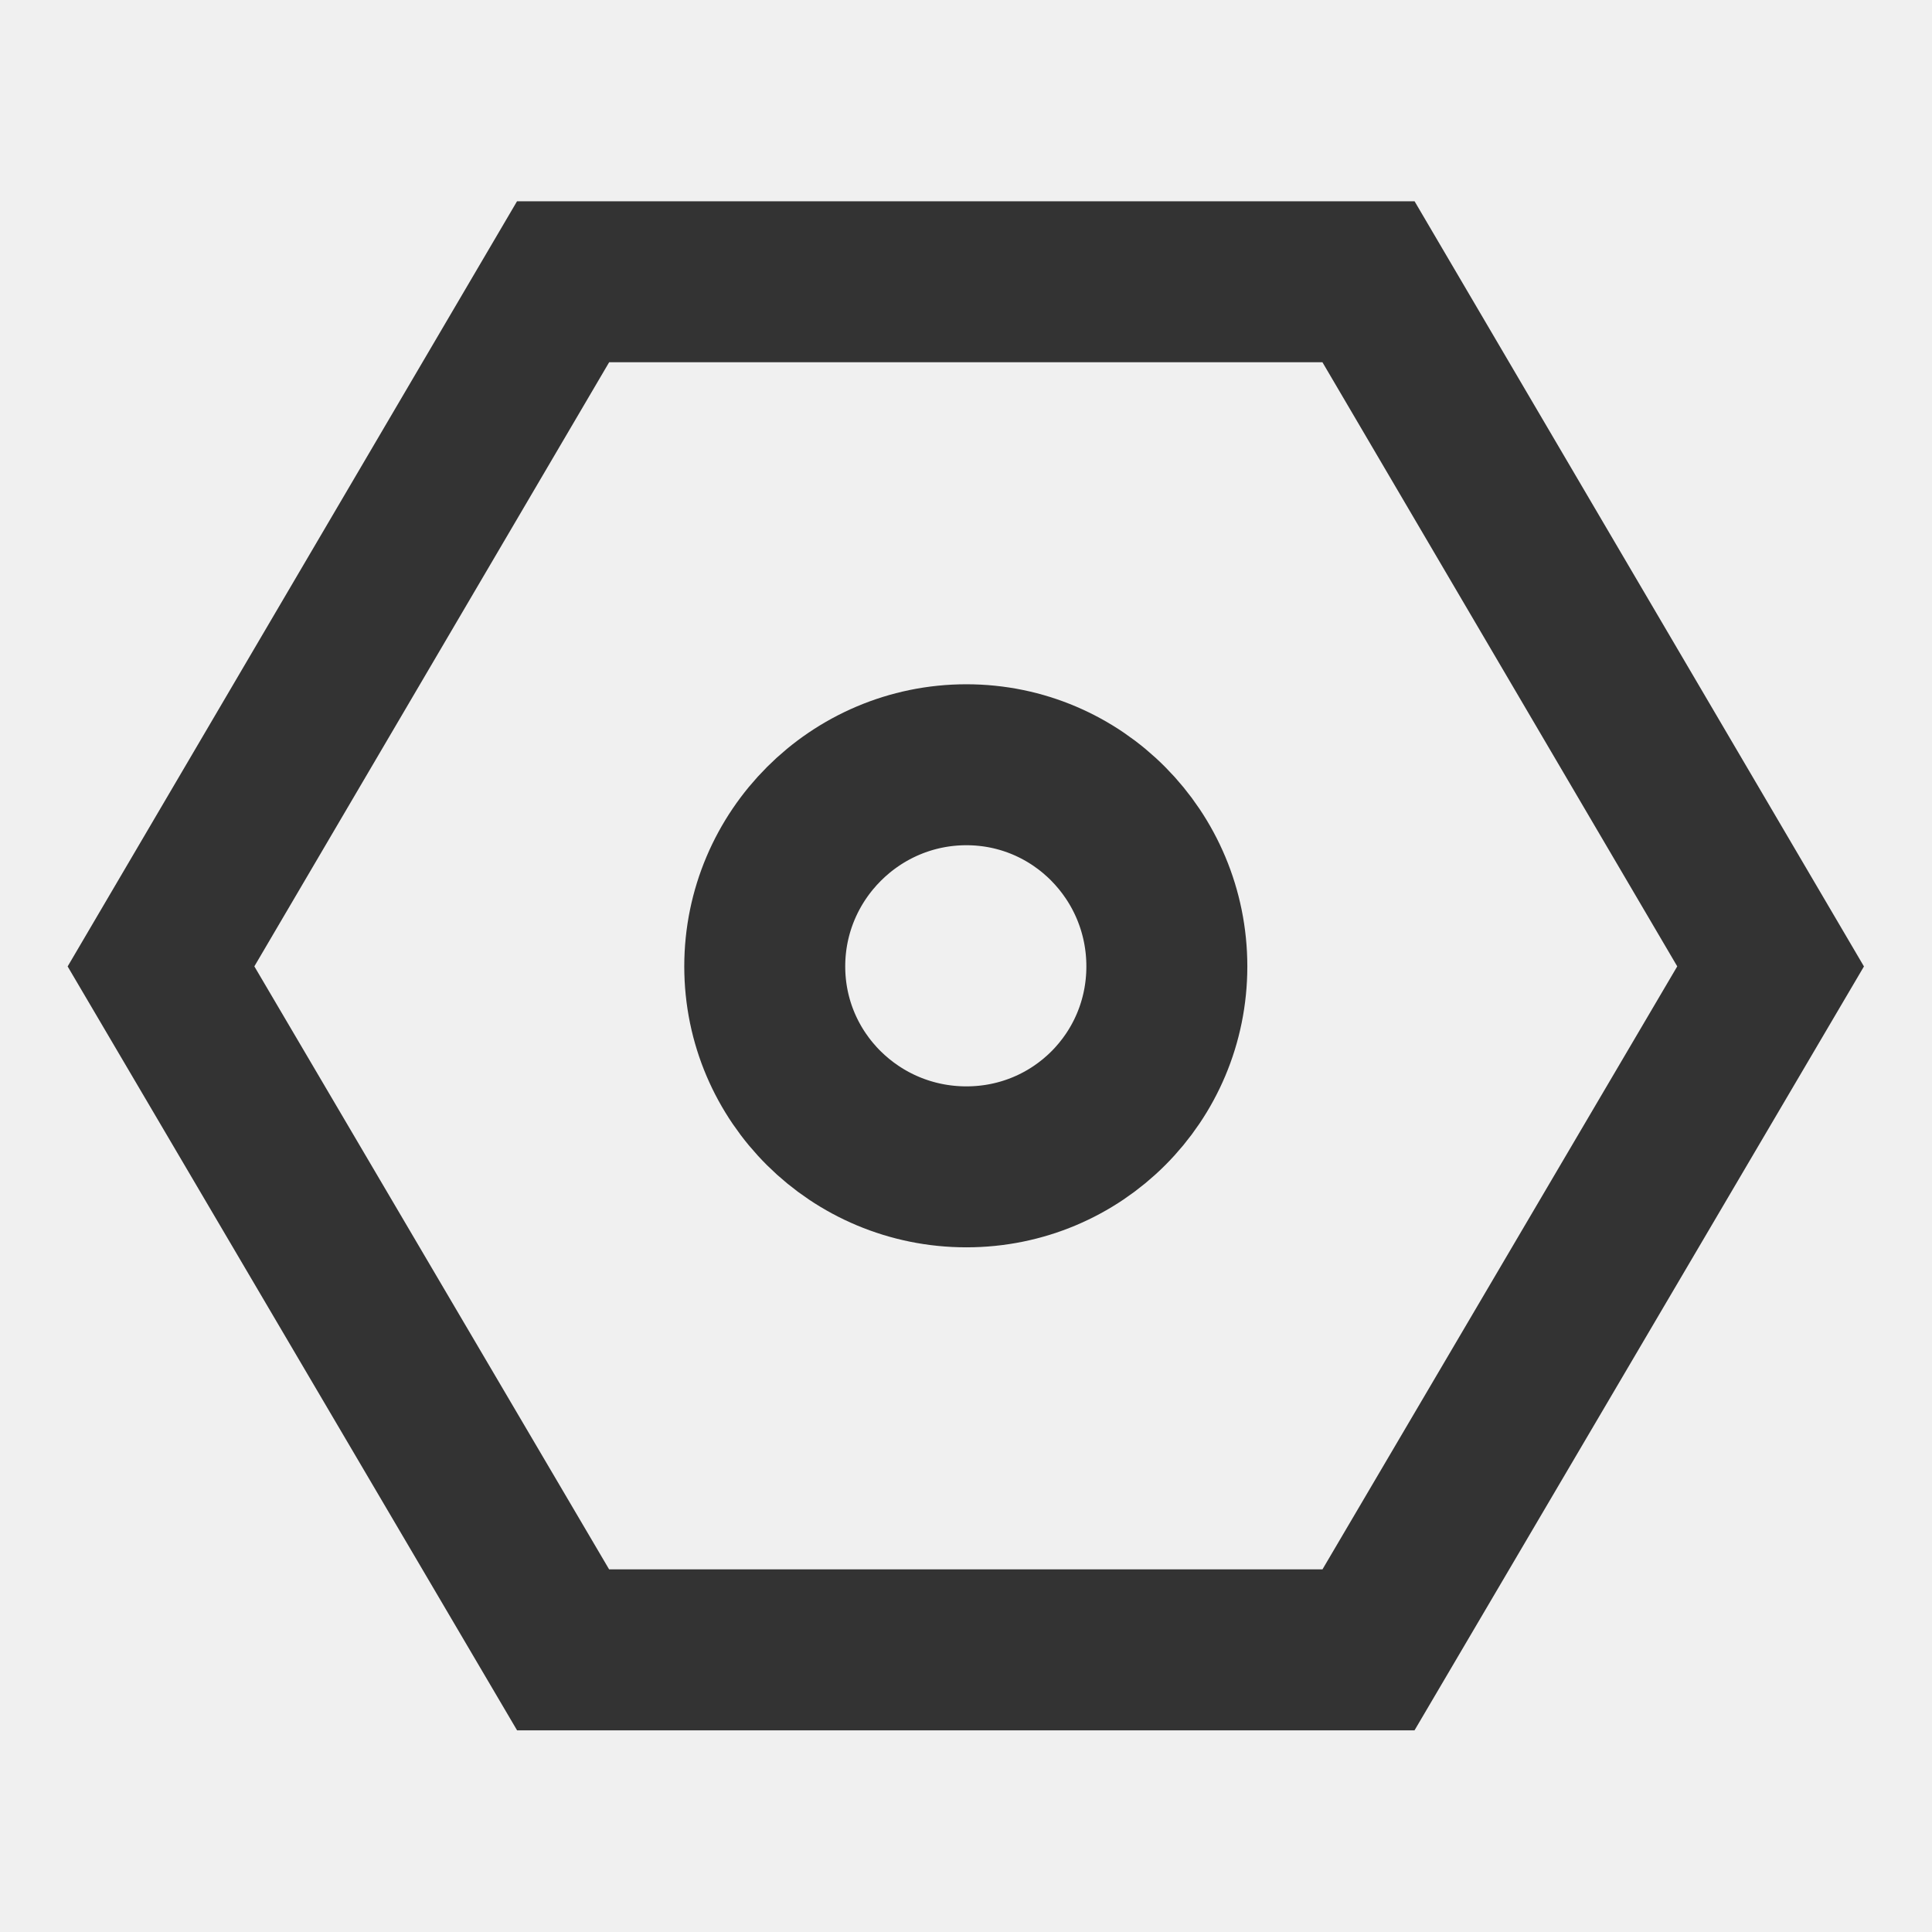
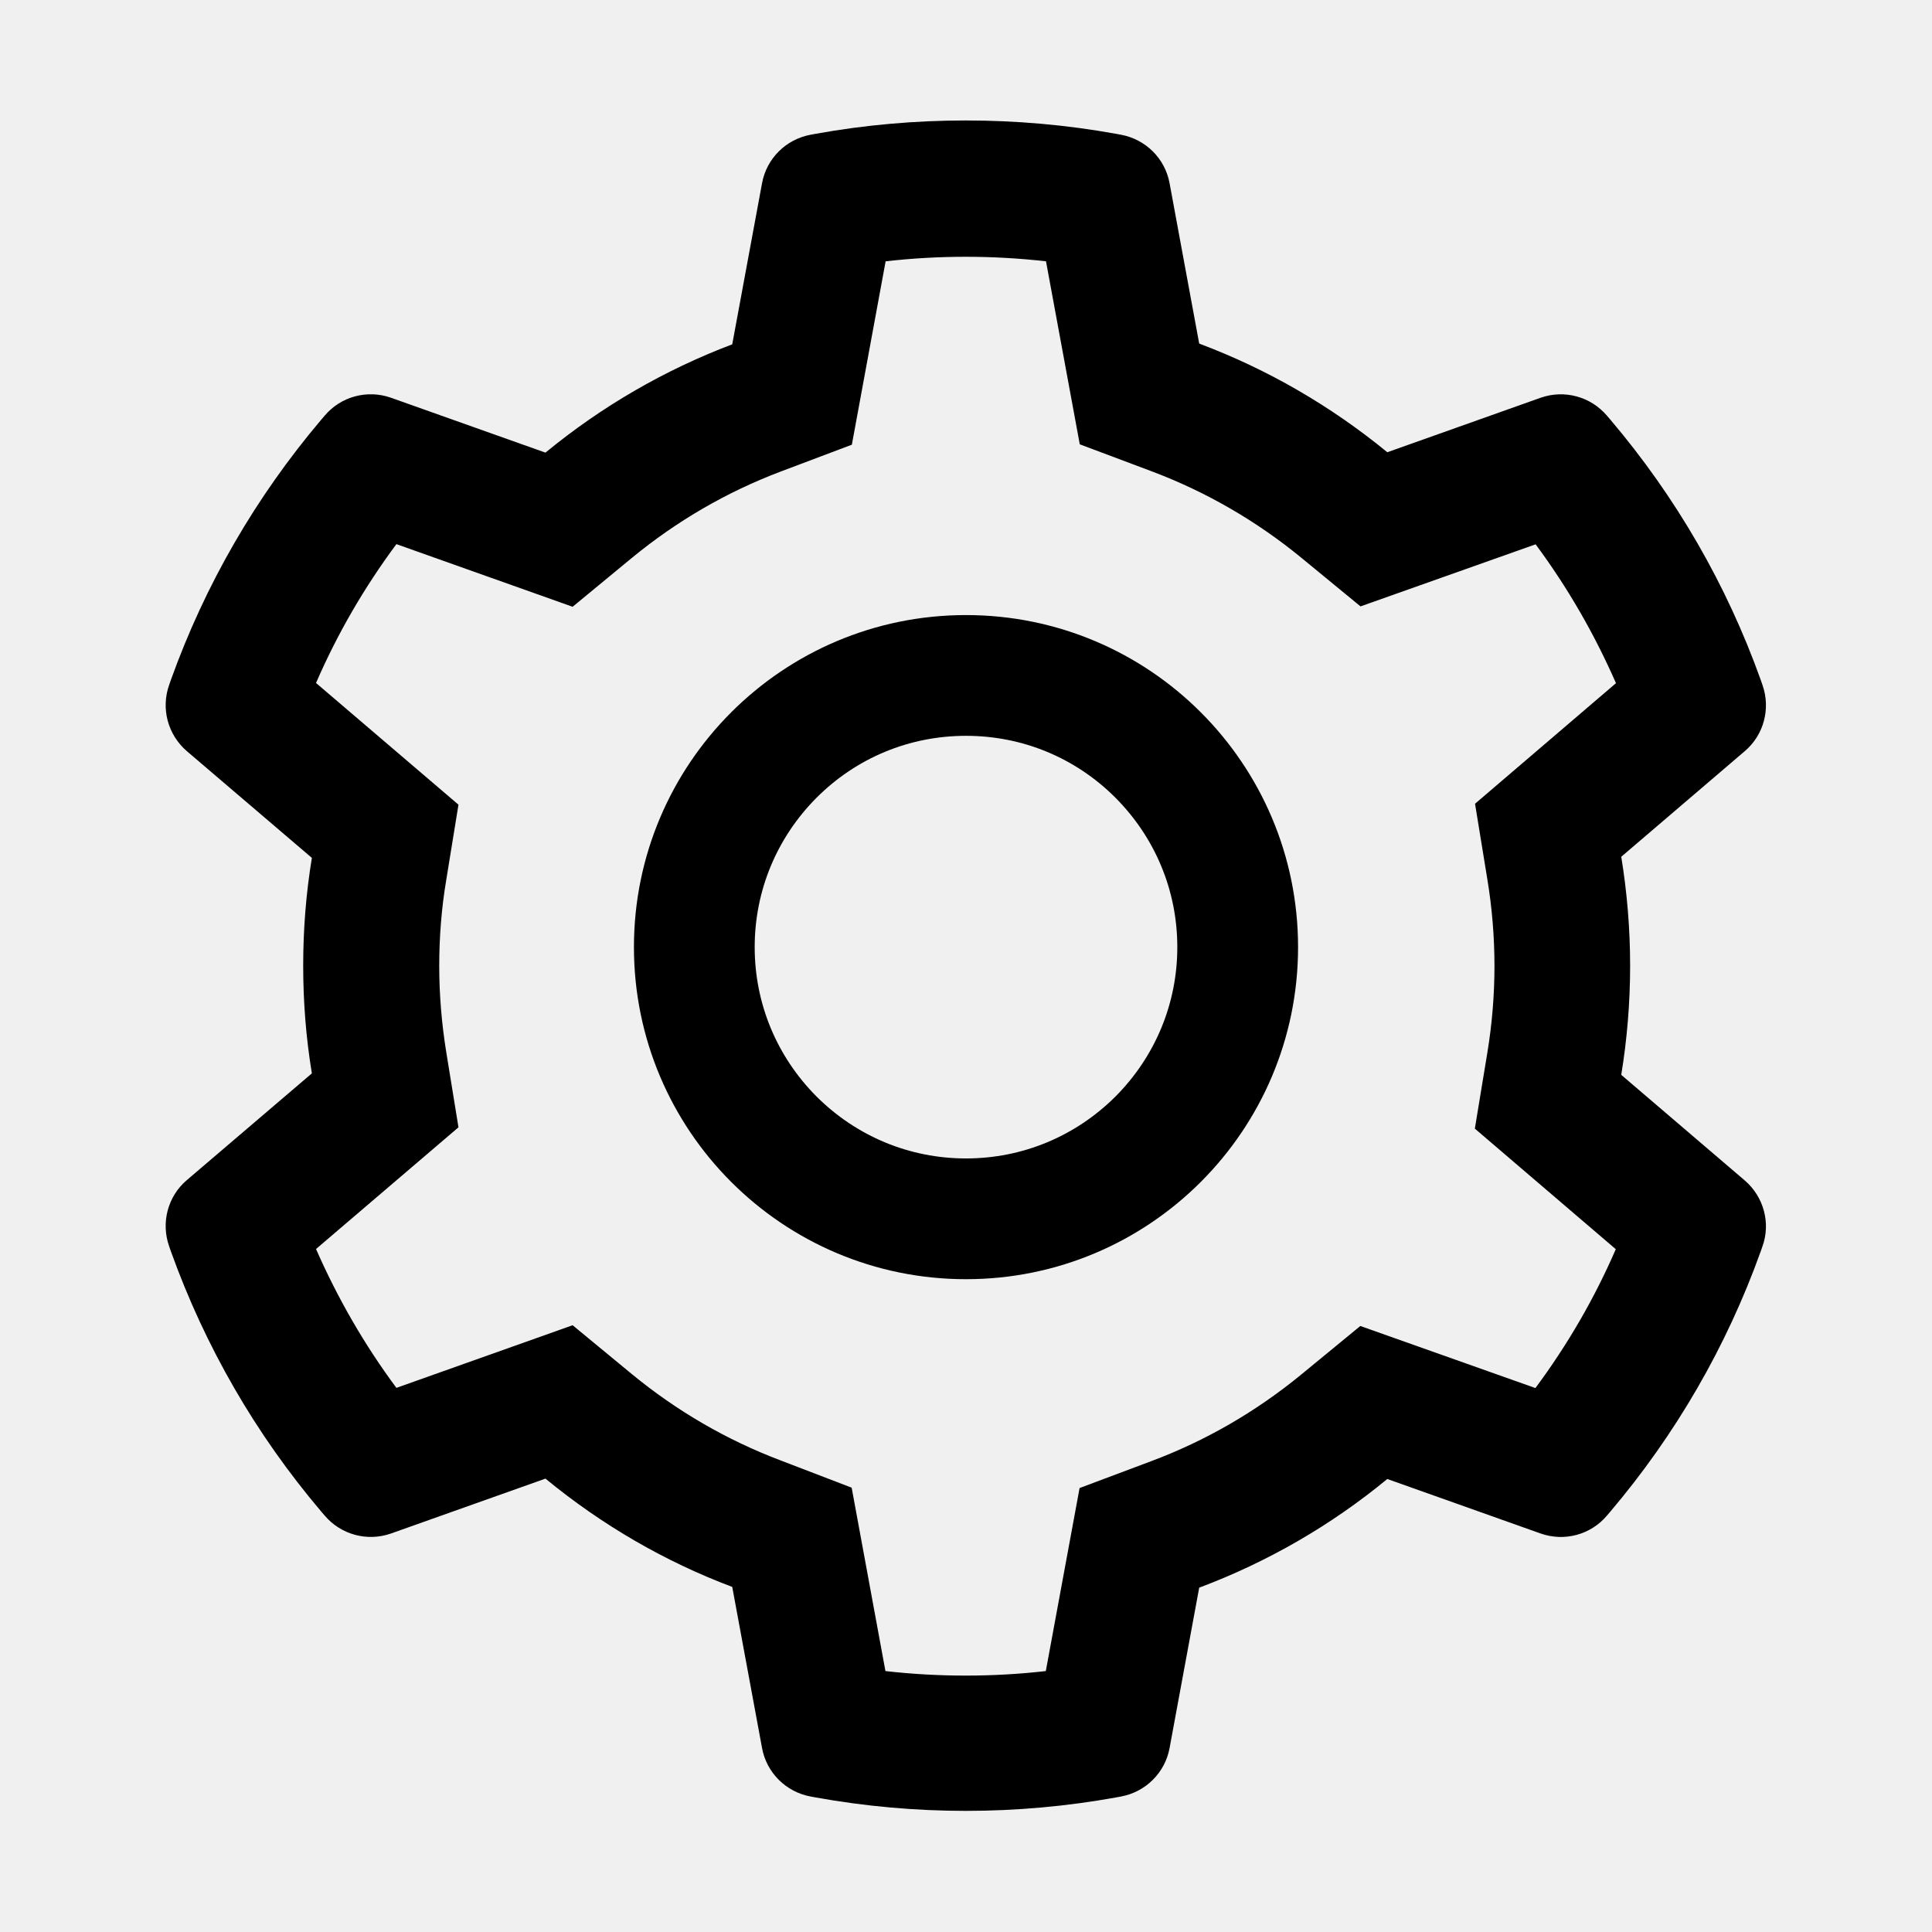
- <svg xmlns="http://www.w3.org/2000/svg" xmlns:xlink="http://www.w3.org/1999/xlink" width="16" height="16" viewBox="0 0 16 16" fill="none">
-   <defs>
-     <rect id="path_0" x="0" y="0" width="16" height="16" />
-   </defs>
-   <g opacity="1" transform="translate(0 0)  rotate(0 8 8)">
-     <mask id="bg-mask-0" fill="white">
-       <use xlink:href="#path_0" />
-     </mask>
-     <g mask="url(#bg-mask-0)">
-       <path id="路径 1" style="stroke:#333333; stroke-width:1.333; stroke-opacity:1; stroke-dasharray:0 0" transform="translate(1.333333 2.333333)  rotate(0 6.666667 5.666667)" d="M13.33,5.67L10,0L3.33,0L0,5.67L3.33,11.33L10,11.33L13.33,5.67Z " />
-       <path id="路径 2" style="stroke:#333333; stroke-width:1.333; stroke-opacity:1; stroke-dasharray:0 0" transform="translate(6.333333 6.333333)  rotate(0 1.666667 1.666667)" d="M3.33,1.67C3.33,0.75 2.59,0 1.67,0C0.75,0 0,0.75 0,1.67C0,2.59 0.75,3.33 1.67,3.33C2.59,3.33 3.33,2.59 3.33,1.67Z " />
-     </g>
-   </g>
+ <svg xmlns="http://www.w3.org/2000/svg" class="icon" viewBox="0 0 1024 1024" version="1.1" width="18" height="18">
+   <path d="M924.8 625.7l-65.5-56c3.1-19 4.7-38.4 4.7-57.8s-1.6-38.8-4.7-57.8l65.5-56c10.1-8.6 13.8-22.6 9.3-35.2l-0.9-2.6c-18.1-50.5-44.9-96.9-79.7-137.9l-1.8-2.1c-8.6-10.1-22.5-13.9-35.1-9.5l-81.3 28.9c-30-24.6-63.5-44-99.7-57.6l-15.7-85c-2.4-13.1-12.7-23.3-25.8-25.7l-2.7-0.5c-52.1-9.4-106.9-9.4-159 0l-2.7 0.5c-13.1 2.4-23.4 12.6-25.8 25.7l-15.8 85.4c-35.9 13.6-69.2 32.9-99 57.4l-81.9-29.1c-12.5-4.4-26.5-0.7-35.1 9.5l-1.8 2.1c-34.8 41.1-61.6 87.5-79.7 137.9l-0.9 2.6c-4.5 12.5-0.8 26.5 9.3 35.2l66.3 56.6c-3.1 18.8-4.6 38-4.6 57.1 0 19.2 1.5 38.4 4.6 57.1L99 625.5c-10.1 8.6-13.8 22.6-9.3 35.2l0.9 2.6c18.1 50.4 44.9 96.9 79.7 137.9l1.8 2.1c8.6 10.1 22.5 13.9 35.1 9.5l81.9-29.1c29.8 24.5 63.1 43.9 99 57.4l15.8 85.4c2.4 13.1 12.7 23.3 25.8 25.7l2.7 0.5c26.1 4.7 52.8 7.1 79.5 7.1 26.7 0 53.5-2.4 79.5-7.1l2.7-0.5c13.1-2.4 23.4-12.6 25.8-25.7l15.7-85c36.2-13.6 69.7-32.9 99.7-57.6l81.3 28.9c12.5 4.4 26.5 0.7 35.1-9.5l1.8-2.1c34.8-41.1 61.6-87.5 79.7-137.9l0.9-2.6c4.5-12.3 0.8-26.3-9.3-35zM788.3 465.9c2.5 15.1 3.8 30.6 3.8 46.1s-1.3 31-3.8 46.1l-6.6 40.1 74.7 63.9c-11.3 26.1-25.6 50.7-42.6 73.6L721 702.8l-31.4 25.8c-23.9 19.6-50.5 35-79.3 45.8l-38.1 14.3-17.9 97c-28.1 3.2-56.8 3.2-85 0l-17.9-97.2-37.8-14.5c-28.5-10.8-55-26.2-78.7-45.7l-31.4-25.9-93.4 33.2c-17-22.9-31.2-47.6-42.6-73.6l75.5-64.5-6.5-40c-2.4-14.9-3.7-30.3-3.7-45.5 0-15.3 1.2-30.6 3.7-45.5l6.5-40-75.5-64.5c11.3-26.1 25.6-50.7 42.6-73.6l93.4 33.2 31.4-25.9c23.7-19.5 50.2-34.9 78.7-45.7l37.9-14.3 17.9-97.2c28.1-3.2 56.8-3.2 85 0l17.9 97 38.1 14.3c28.7 10.8 55.4 26.2 79.3 45.8l31.4 25.8 92.8-32.9c17 22.9 31.2 47.6 42.6 73.6L781.8 426l6.5 39.9z" />
+   <path d="M512 326c-97.2 0-176 78.8-176 176s78.8 176 176 176 176-78.8 176-176-78.8-176-176-176z m79.2 255.2C570 602.3 541.9 614 512 614c-29.9 0-58-11.7-79.2-32.8C411.7 560 400 531.9 400 502c0-29.9 11.7-58 32.8-79.2C454 401.6 482.1 390 512 390c29.9 0 58 11.6 79.2 32.8C612.3 444 624 472.1 624 502c0 29.9-11.7 58-32.8 79.2z" class="" />
</svg>
